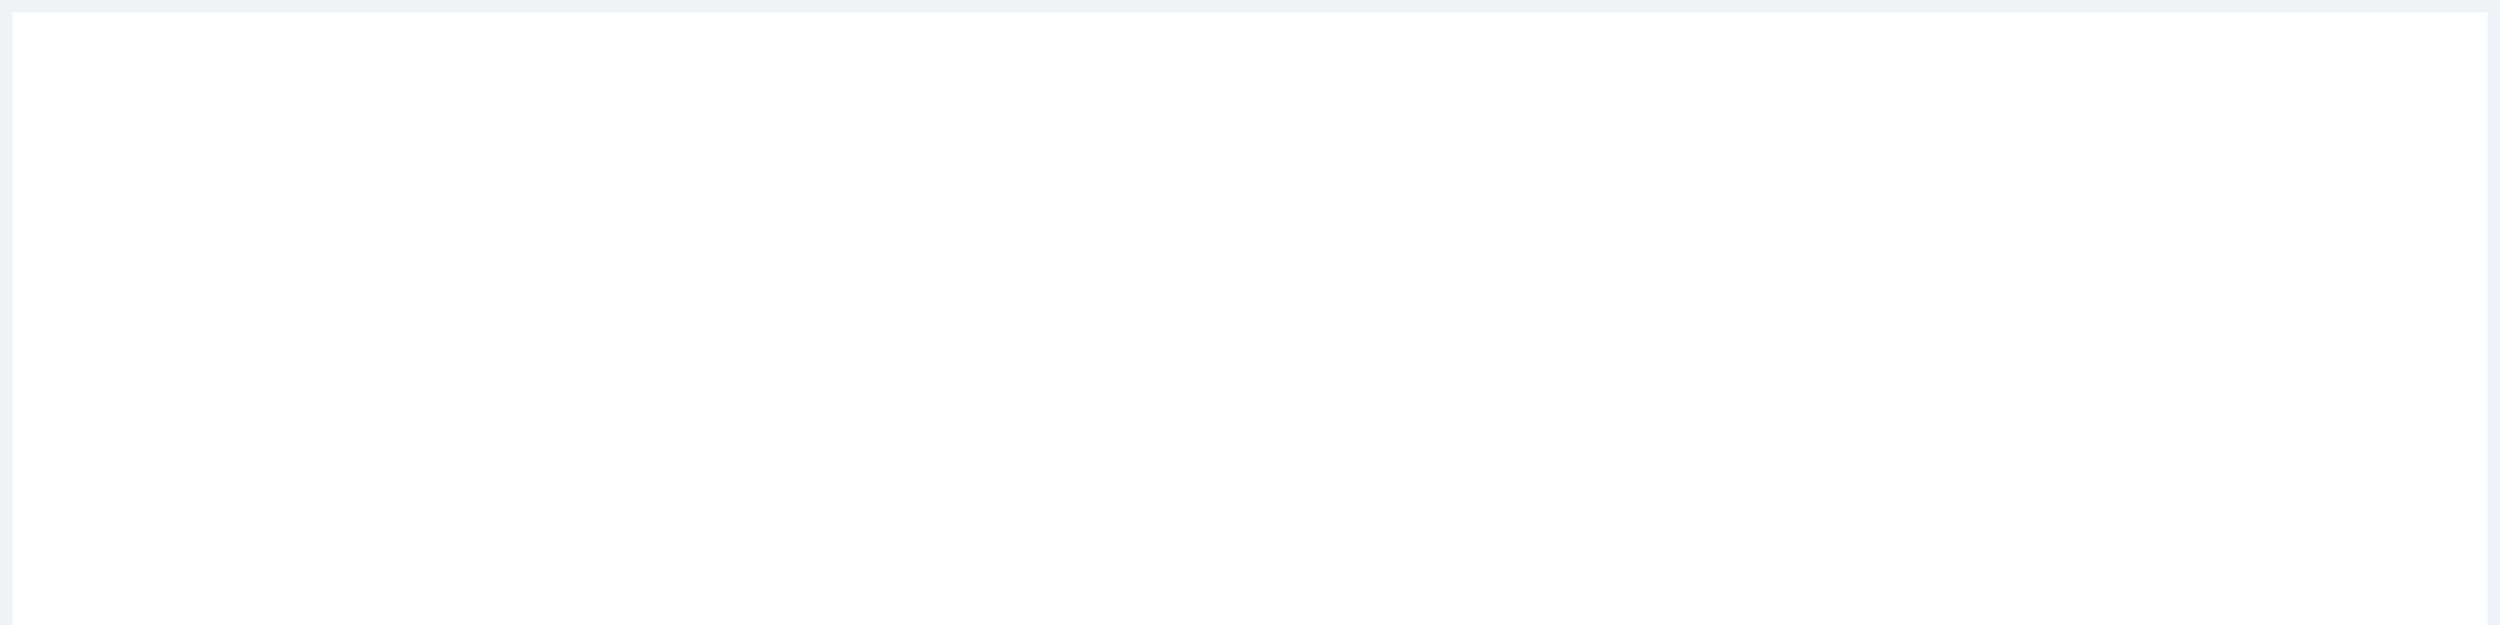
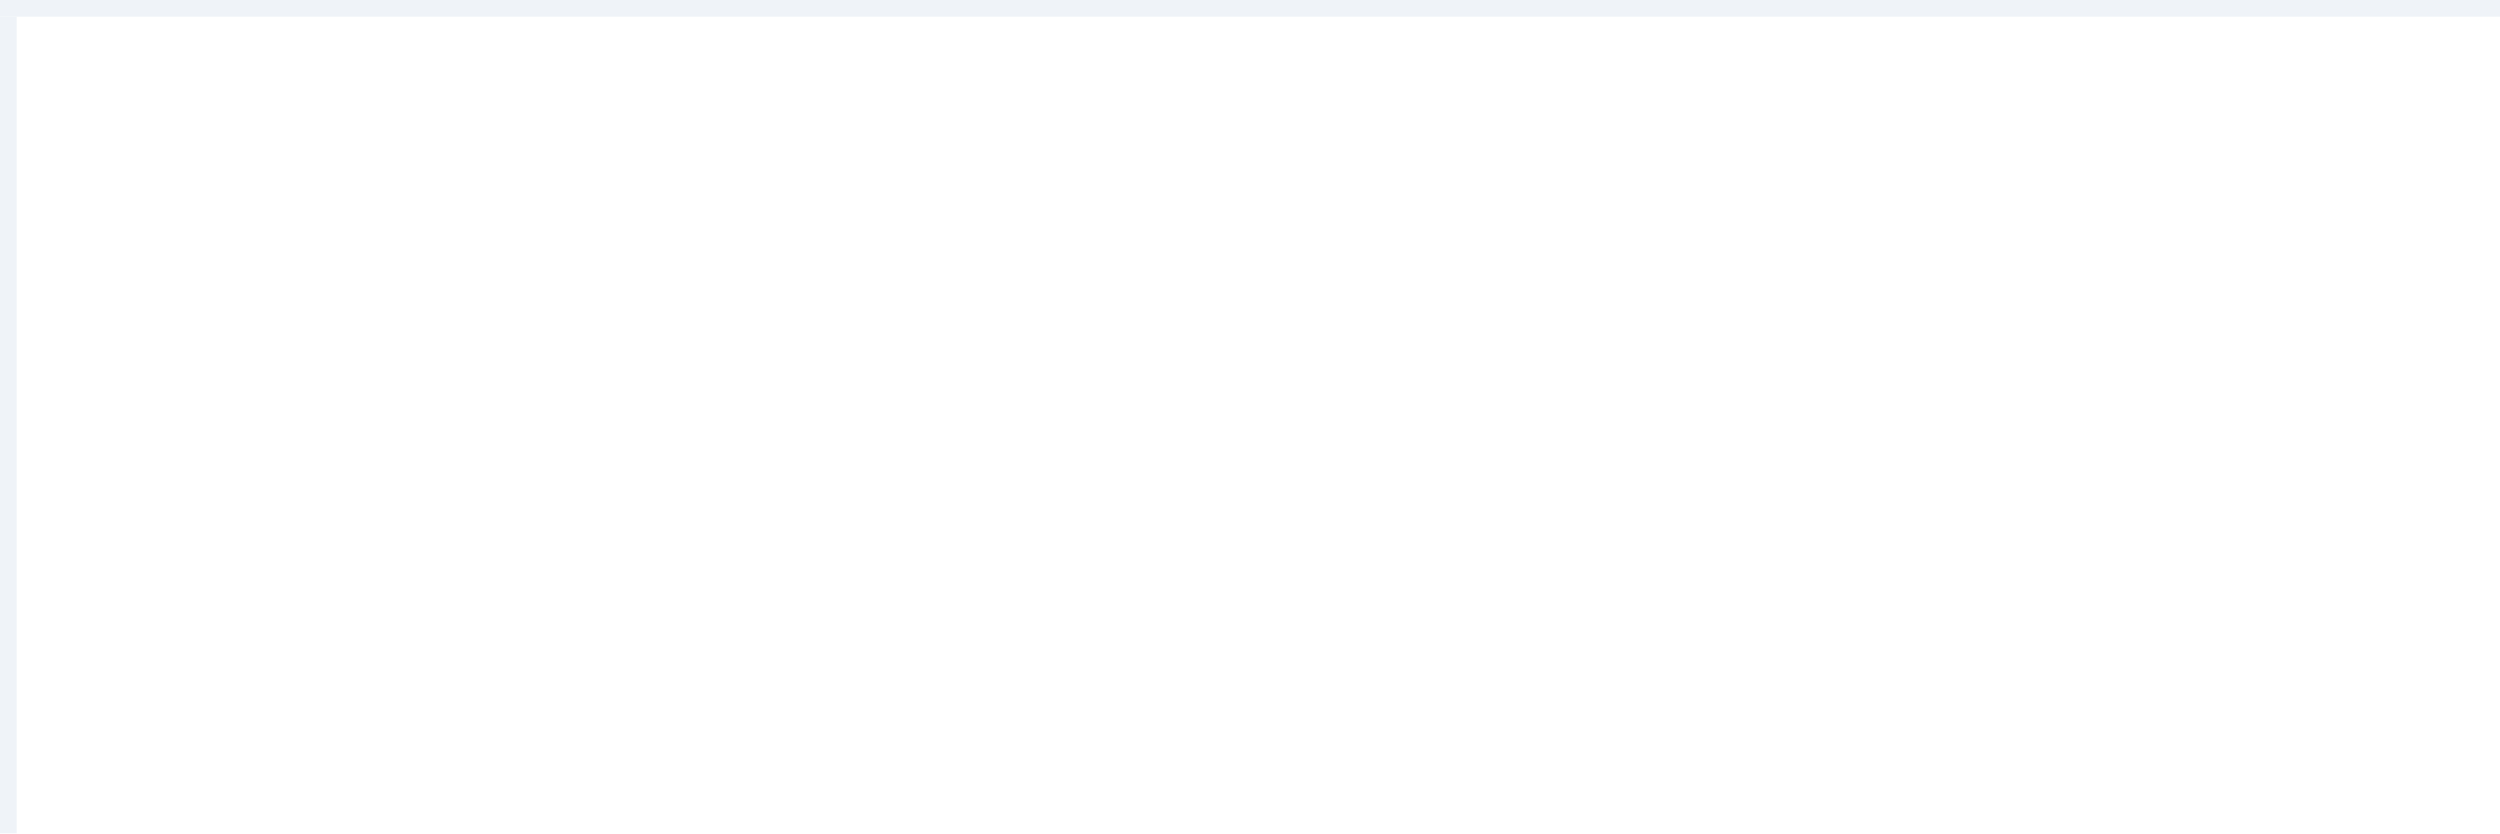
- <svg xmlns="http://www.w3.org/2000/svg" version="1.1" width="200px" height="50px" viewBox="600 100 200 50">
-   <path d="M 1 1  L 199 1  L 199 50  L 1 50  L 1 1  Z " fill-rule="nonzero" fill="rgba(255, 255, 255, 1)" stroke="none" transform="matrix(1 0 0 1 600 100 )" class="fill" />
-   <path d="M 0.5 1  L 0.5 50  " stroke-width="1" stroke-dasharray="0" stroke="rgba(239, 243, 248, 1)" fill="none" transform="matrix(1 0 0 1 600 100 )" class="stroke" />
-   <path d="M 0 0.5  L 200 0.5  " stroke-width="1" stroke-dasharray="0" stroke="rgba(239, 243, 248, 1)" fill="none" transform="matrix(1 0 0 1 600 100 )" class="stroke" />
-   <path d="M 199.5 1  L 199.5 50  " stroke-width="1" stroke-dasharray="0" stroke="rgba(239, 243, 248, 1)" fill="none" transform="matrix(1 0 0 1 600 100 )" class="stroke" />
+ <svg xmlns="http://www.w3.org/2000/svg" version="1.1" width="150px" height="50px" viewBox="450 100 150 50">
+   <path d="M 1 1  L 150 1  L 150 50  L 1 50  L 1 1  Z " fill-rule="nonzero" fill="rgba(255, 255, 255, 1)" stroke="none" transform="matrix(1 0 0 1 450 100 )" class="fill" />
+   <path d="M 0.5 1  L 0.5 50  " stroke-width="1" stroke-dasharray="0" stroke="rgba(239, 243, 248, 1)" fill="none" transform="matrix(1 0 0 1 450 100 )" class="stroke" />
+   <path d="M 0 0.5  L 150 0.5  " stroke-width="1" stroke-dasharray="0" stroke="rgba(239, 243, 248, 1)" fill="none" transform="matrix(1 0 0 1 450 100 )" class="stroke" />
</svg>
